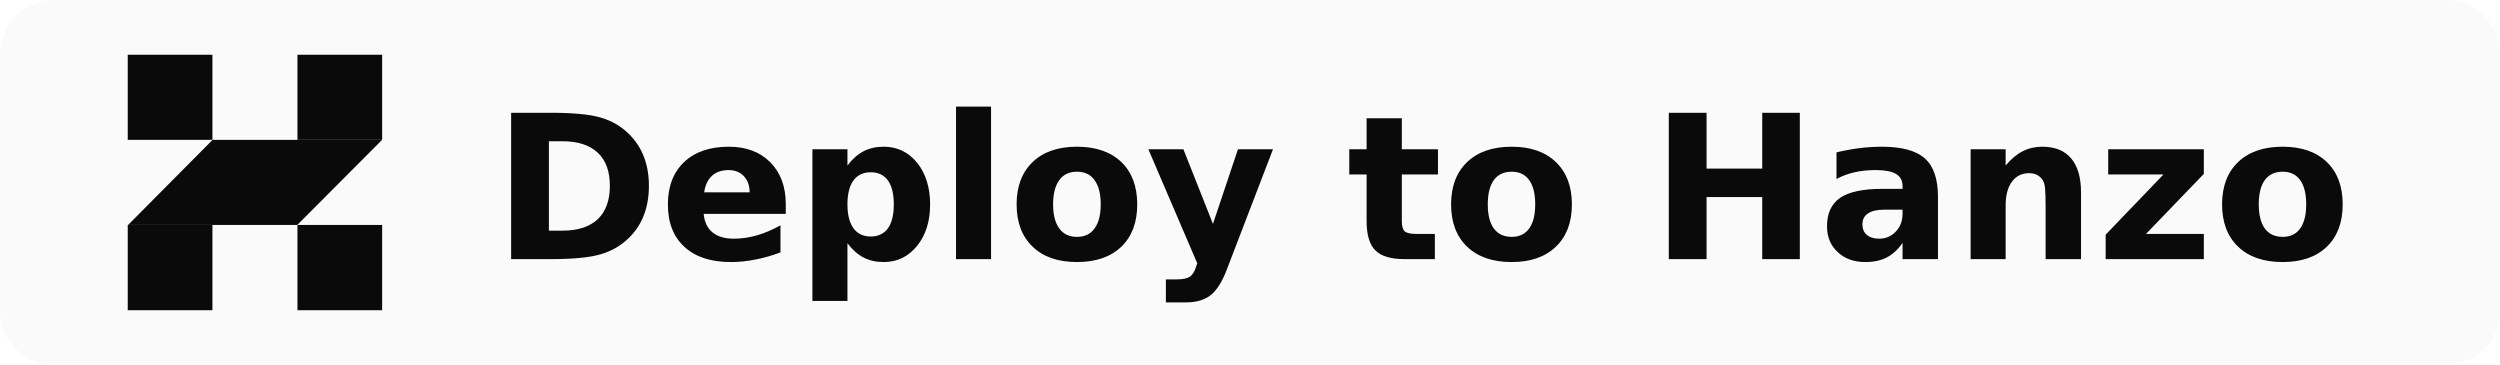
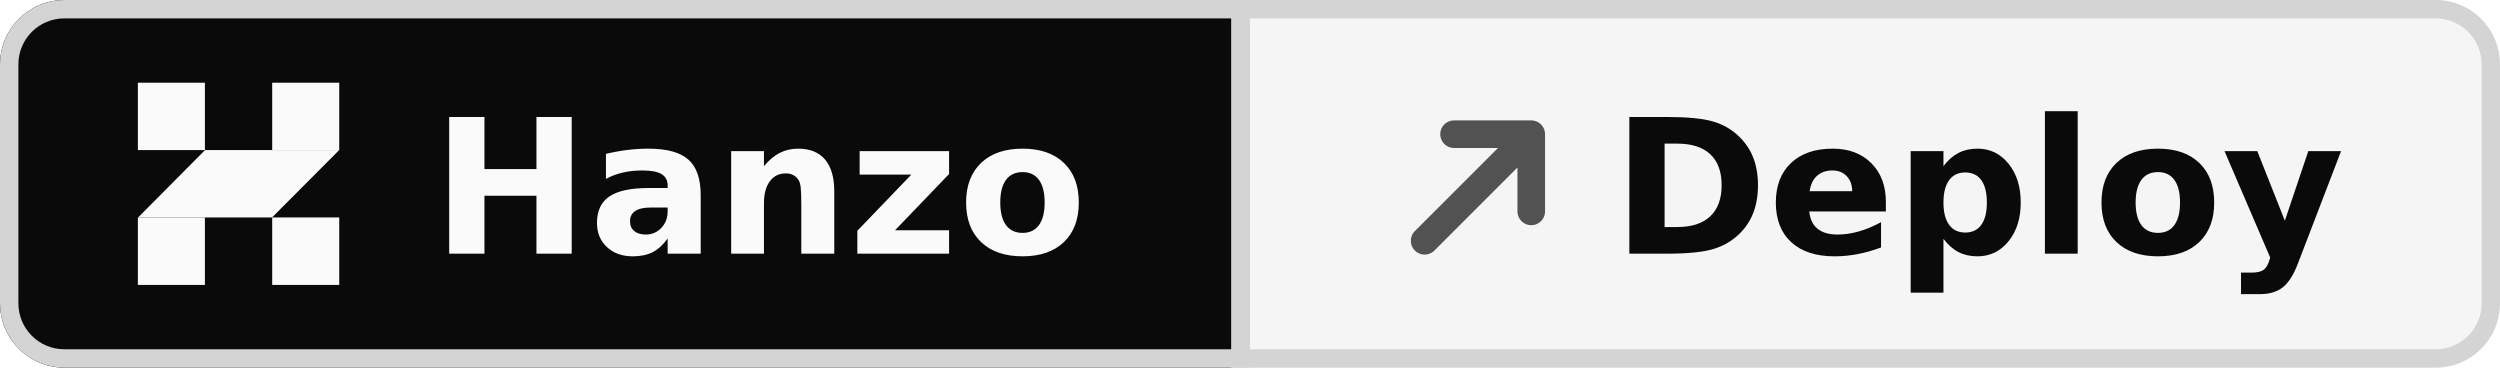
- <svg xmlns="http://www.w3.org/2000/svg" width="137" height="20" viewBox="0 0 137 20" role="img" aria-label="Deploy to Hanzo">
-   <clipPath id="r">
-     <rect width="137" height="20" rx="3" />
+ <svg xmlns="http://www.w3.org/2000/svg" width="136" height="20" viewBox="0 0 136 20" role="img" aria-label="Deploy to Hanzo">
+   <clipPath id="c">
+     <rect width="136" height="20" rx="3.5" />
  </clipPath>
-   <g clip-path="url(#r)">
-     <rect width="137" height="20" fill="#fafafa" />
+   <g clip-path="url(#c)">
+     <rect width="67" height="20" fill="#0a0a0a" />
+     <rect x="67" width="69" height="20" fill="#f5f5f5" />
+     <line x1="67.5" y1="0" x2="67.5" y2="20" stroke="#d4d4d4" stroke-width="1" />
  </g>
-   <g fill="#0a0a0a" transform="translate(7 3.0) scale(0.20896)">
+   <rect x="0.5" y="0.5" width="135" height="19" rx="3.0" fill="none" stroke="#d4d4d4" stroke-width="1" />
+   <g fill="#fafafa" transform="translate(7.50 4.50) scale(0.16418)">
    <path d="M22.21 67V44.637H0V67H22.21Z" />
    <path d="M66.704 22.318H22.253L0.088 44.637H44.463L66.704 22.318Z" />
    <path d="M22.21 0H0V22.318H22.21V0Z" />
    <path d="M66.72 0H44.51V22.318H66.72V0Z" />
    <path d="M66.72 67V44.637H44.51V67H66.72Z" />
  </g>
-   <path fill="#0a0a0a" d="M30.08 7.74V12.64H30.82Q32.09 12.64 32.76 12.01Q33.42 11.38 33.42 10.18Q33.42 8.99 32.76 8.37Q32.09 7.74 30.82 7.74ZM28.01 6.18H30.19Q32.02 6.18 32.91 6.44Q33.81 6.7 34.44 7.32Q35.01 7.87 35.28 8.58Q35.56 9.29 35.56 10.18Q35.56 11.09 35.28 11.8Q35.01 12.51 34.44 13.06Q33.8 13.68 32.9 13.94Q32 14.2 30.19 14.2H28.01ZM43.06 11.18V11.72H38.56Q38.63 12.4 39.05 12.74Q39.47 13.08 40.22 13.08Q40.83 13.08 41.47 12.9Q42.1 12.72 42.77 12.35V13.83Q42.09 14.09 41.41 14.22Q40.73 14.36 40.05 14.36Q38.41 14.36 37.51 13.53Q36.6 12.7 36.6 11.2Q36.6 9.73 37.49 8.88Q38.38 8.04 39.94 8.04Q41.36 8.04 42.21 8.89Q43.06 9.75 43.06 11.18ZM41.08 10.54Q41.08 9.99 40.76 9.65Q40.44 9.32 39.93 9.32Q39.37 9.32 39.02 9.63Q38.67 9.95 38.59 10.54ZM46.44 13.33V16.49H44.52V8.18H46.44V9.07Q46.84 8.54 47.32 8.29Q47.8 8.04 48.43 8.04Q49.54 8.04 50.26 8.92Q50.97 9.81 50.97 11.2Q50.97 12.59 50.26 13.47Q49.54 14.36 48.43 14.36Q47.8 14.36 47.32 14.11Q46.84 13.86 46.44 13.33ZM47.72 9.44Q47.1 9.44 46.77 9.89Q46.44 10.34 46.44 11.2Q46.44 12.05 46.77 12.51Q47.1 12.96 47.72 12.96Q48.33 12.96 48.66 12.51Q48.98 12.06 48.98 11.2Q48.98 10.34 48.66 9.89Q48.33 9.44 47.72 9.44ZM52.39 5.84H54.31V14.2H52.39ZM59.02 9.41Q58.38 9.41 58.05 9.87Q57.71 10.33 57.71 11.2Q57.71 12.06 58.05 12.52Q58.38 12.98 59.02 12.98Q59.65 12.98 59.98 12.52Q60.32 12.06 60.32 11.2Q60.32 10.33 59.98 9.87Q59.65 9.41 59.02 9.41ZM59.02 8.04Q60.57 8.04 61.45 8.88Q62.32 9.72 62.32 11.2Q62.32 12.68 61.45 13.52Q60.57 14.36 59.02 14.36Q57.46 14.36 56.59 13.52Q55.71 12.68 55.71 11.2Q55.71 9.72 56.59 8.88Q57.46 8.04 59.02 8.04ZM62.93 8.18H64.85L66.47 12.27L67.84 8.18H69.76L67.23 14.77Q66.85 15.77 66.35 16.17Q65.84 16.57 65.01 16.57H63.89V15.31H64.5Q64.98 15.31 65.21 15.16Q65.43 15 65.55 14.6L65.61 14.43ZM76.82 6.48V8.18H78.8V9.56H76.82V12.11Q76.82 12.53 76.98 12.68Q77.15 12.82 77.64 12.82H78.63V14.2H76.98Q75.84 14.2 75.37 13.72Q74.89 13.25 74.89 12.11V9.56H73.94V8.18H74.89V6.48ZM82.84 9.41Q82.2 9.41 81.86 9.87Q81.53 10.33 81.53 11.2Q81.53 12.06 81.86 12.52Q82.2 12.98 82.84 12.98Q83.47 12.98 83.8 12.52Q84.13 12.06 84.13 11.2Q84.13 10.33 83.8 9.87Q83.47 9.41 82.84 9.41ZM82.84 8.04Q84.39 8.04 85.26 8.88Q86.14 9.72 86.14 11.2Q86.14 12.68 85.26 13.52Q84.39 14.36 82.84 14.36Q81.28 14.36 80.4 13.52Q79.52 12.68 79.52 11.2Q79.52 9.72 80.4 8.88Q81.28 8.04 82.84 8.04ZM91.45 6.18H93.52V9.24H96.57V6.18H98.63V14.2H96.57V10.8H93.52V14.2H91.45ZM103.26 11.49Q102.66 11.49 102.36 11.7Q102.06 11.9 102.06 12.3Q102.06 12.66 102.3 12.87Q102.54 13.08 102.98 13.08Q103.52 13.08 103.89 12.69Q104.26 12.3 104.26 11.71V11.49ZM106.2 10.77V14.2H104.26V13.31Q103.88 13.86 103.39 14.11Q102.91 14.36 102.22 14.36Q101.28 14.36 100.7 13.81Q100.12 13.27 100.12 12.4Q100.12 11.34 100.84 10.84Q101.57 10.35 103.13 10.35H104.26V10.2Q104.26 9.74 103.9 9.53Q103.54 9.32 102.78 9.32Q102.16 9.32 101.63 9.44Q101.1 9.56 100.64 9.81V8.35Q101.26 8.2 101.88 8.12Q102.51 8.04 103.13 8.04Q104.76 8.04 105.48 8.68Q106.2 9.32 106.2 10.77ZM114.04 10.54V14.2H112.1V13.6V11.4Q112.1 10.62 112.07 10.32Q112.04 10.03 111.95 9.89Q111.84 9.7 111.64 9.59Q111.45 9.49 111.2 9.49Q110.6 9.49 110.26 9.95Q109.91 10.42 109.91 11.24V14.2H107.99V8.18H109.91V9.07Q110.35 8.54 110.84 8.29Q111.33 8.04 111.92 8.04Q112.96 8.04 113.5 8.68Q114.04 9.32 114.04 10.54ZM115.53 8.18H120.77V9.53L117.6 12.82H120.77V14.2H115.39V12.86L118.56 9.56H115.53ZM125.09 9.41Q124.45 9.41 124.11 9.87Q123.78 10.33 123.78 11.2Q123.78 12.06 124.11 12.52Q124.45 12.98 125.09 12.98Q125.72 12.98 126.05 12.52Q126.38 12.06 126.38 11.2Q126.38 10.33 126.05 9.87Q125.72 9.41 125.09 9.41ZM125.09 8.04Q126.64 8.04 127.51 8.88Q128.38 9.72 128.38 11.2Q128.38 12.68 127.51 13.52Q126.64 14.36 125.09 14.36Q123.53 14.36 122.65 13.52Q121.77 12.68 121.77 11.2Q121.77 9.72 122.65 8.88Q123.53 8.04 125.09 8.04Z" />
+   <path fill="#fafafa" d="M24.436 6.364H26.354V9.198H29.183V6.364H31.1V13.8H29.183V10.647H26.354V13.8H24.436ZM35.393 11.29Q34.836 11.29 34.554 11.479Q34.273 11.668 34.273 12.037Q34.273 12.376 34.499 12.567Q34.726 12.759 35.129 12.759Q35.632 12.759 35.976 12.398Q36.32 12.037 36.32 11.494V11.29ZM38.118 10.617V13.8H36.32V12.973Q35.961 13.481 35.513 13.713Q35.065 13.944 34.422 13.944Q33.556 13.944 33.015 13.439Q32.475 12.933 32.475 12.127Q32.475 11.145 33.15 10.687Q33.825 10.229 35.269 10.229H36.32V10.09Q36.32 9.666 35.986 9.469Q35.652 9.273 34.945 9.273Q34.372 9.273 33.879 9.387Q33.386 9.502 32.963 9.731V8.371Q33.536 8.232 34.113 8.16Q34.691 8.087 35.269 8.087Q36.778 8.087 37.448 8.683Q38.118 9.278 38.118 10.617ZM45.384 10.403V13.8H43.591V13.247V11.2Q43.591 10.478 43.559 10.204Q43.526 9.93 43.447 9.801Q43.342 9.626 43.163 9.529Q42.984 9.432 42.754 9.432Q42.197 9.432 41.878 9.863Q41.559 10.294 41.559 11.056V13.8H39.776V8.222H41.559V9.039Q41.963 8.551 42.416 8.319Q42.869 8.087 43.417 8.087Q44.383 8.087 44.884 8.68Q45.384 9.273 45.384 10.403ZM46.764 8.222H51.63V9.467L48.691 12.525H51.63V13.8H46.639V12.555L49.578 9.497H46.764ZM55.629 9.362Q55.036 9.362 54.725 9.788Q54.414 10.214 54.414 11.016Q54.414 11.818 54.725 12.244Q55.036 12.669 55.629 12.669Q56.212 12.669 56.521 12.244Q56.829 11.818 56.829 11.016Q56.829 10.214 56.521 9.788Q56.212 9.362 55.629 9.362ZM55.629 8.087Q57.068 8.087 57.878 8.864Q58.687 9.641 58.687 11.016Q58.687 12.391 57.878 13.167Q57.068 13.944 55.629 13.944Q54.185 13.944 53.37 13.167Q52.556 12.391 52.556 11.016Q52.556 9.641 53.37 8.864Q54.185 8.087 55.629 8.087Z" />
+   <g fill="none" stroke="#525252" stroke-width="1.5" stroke-linecap="round" stroke-linejoin="round" transform="translate(75.50 4.60)">
+     <path d="M2.0 8.5L7.8 2.7M3.6 2.7H7.8V6.9" />
+   </g>
+   <path fill="#0a0a0a" d="M90.554 7.813V12.351H91.241Q92.417 12.351 93.037 11.768Q93.657 11.185 93.657 10.075Q93.657 8.969 93.039 8.391Q92.421 7.813 91.241 7.813ZM88.636 6.364H90.658Q92.352 6.364 93.181 6.606Q94.01 6.847 94.603 7.425Q95.126 7.928 95.38 8.585Q95.634 9.243 95.634 10.075Q95.634 10.916 95.38 11.576Q95.126 12.236 94.603 12.739Q94.005 13.317 93.169 13.558Q92.332 13.8 90.658 13.8H88.636ZM102.592 10.996V11.504H98.423Q98.488 12.132 98.876 12.445Q99.265 12.759 99.962 12.759Q100.525 12.759 101.115 12.592Q101.705 12.425 102.328 12.087V13.461Q101.695 13.7 101.063 13.822Q100.43 13.944 99.798 13.944Q98.283 13.944 97.444 13.175Q96.605 12.405 96.605 11.016Q96.605 9.651 97.429 8.869Q98.254 8.087 99.698 8.087Q101.013 8.087 101.802 8.879Q102.592 9.671 102.592 10.996ZM100.759 10.403Q100.759 9.895 100.462 9.584Q100.166 9.273 99.688 9.273Q99.17 9.273 98.846 9.564Q98.523 9.855 98.443 10.403ZM105.724 12.993V15.922H103.941V8.222H105.724V9.039Q106.093 8.551 106.541 8.319Q106.989 8.087 107.572 8.087Q108.603 8.087 109.265 8.907Q109.928 9.726 109.928 11.016Q109.928 12.306 109.265 13.125Q108.603 13.944 107.572 13.944Q106.989 13.944 106.541 13.713Q106.093 13.481 105.724 12.993ZM106.91 9.382Q106.337 9.382 106.031 9.803Q105.724 10.224 105.724 11.016Q105.724 11.808 106.031 12.229Q106.337 12.65 106.91 12.65Q107.482 12.65 107.784 12.231Q108.085 11.813 108.085 11.016Q108.085 10.219 107.784 9.801Q107.482 9.382 106.91 9.382ZM111.243 6.05H113.026V13.8H111.243ZM117.394 9.362Q116.801 9.362 116.49 9.788Q116.178 10.214 116.178 11.016Q116.178 11.818 116.49 12.244Q116.801 12.669 117.394 12.669Q117.976 12.669 118.285 12.244Q118.594 11.818 118.594 11.016Q118.594 10.214 118.285 9.788Q117.976 9.362 117.394 9.362ZM117.394 8.087Q118.833 8.087 119.642 8.864Q120.452 9.641 120.452 11.016Q120.452 12.391 119.642 13.167Q118.833 13.944 117.394 13.944Q115.949 13.944 115.135 13.167Q114.321 12.391 114.321 11.016Q114.321 9.641 115.135 8.864Q115.949 8.087 117.394 8.087ZM121.014 8.222H122.797L124.296 12.007L125.571 8.222H127.354L125.009 14.328Q124.655 15.259 124.184 15.63Q123.714 16.001 122.942 16.001H121.911V14.831H122.469Q122.922 14.831 123.129 14.687Q123.335 14.542 123.45 14.169L123.5 14.014Z" />
</svg>
